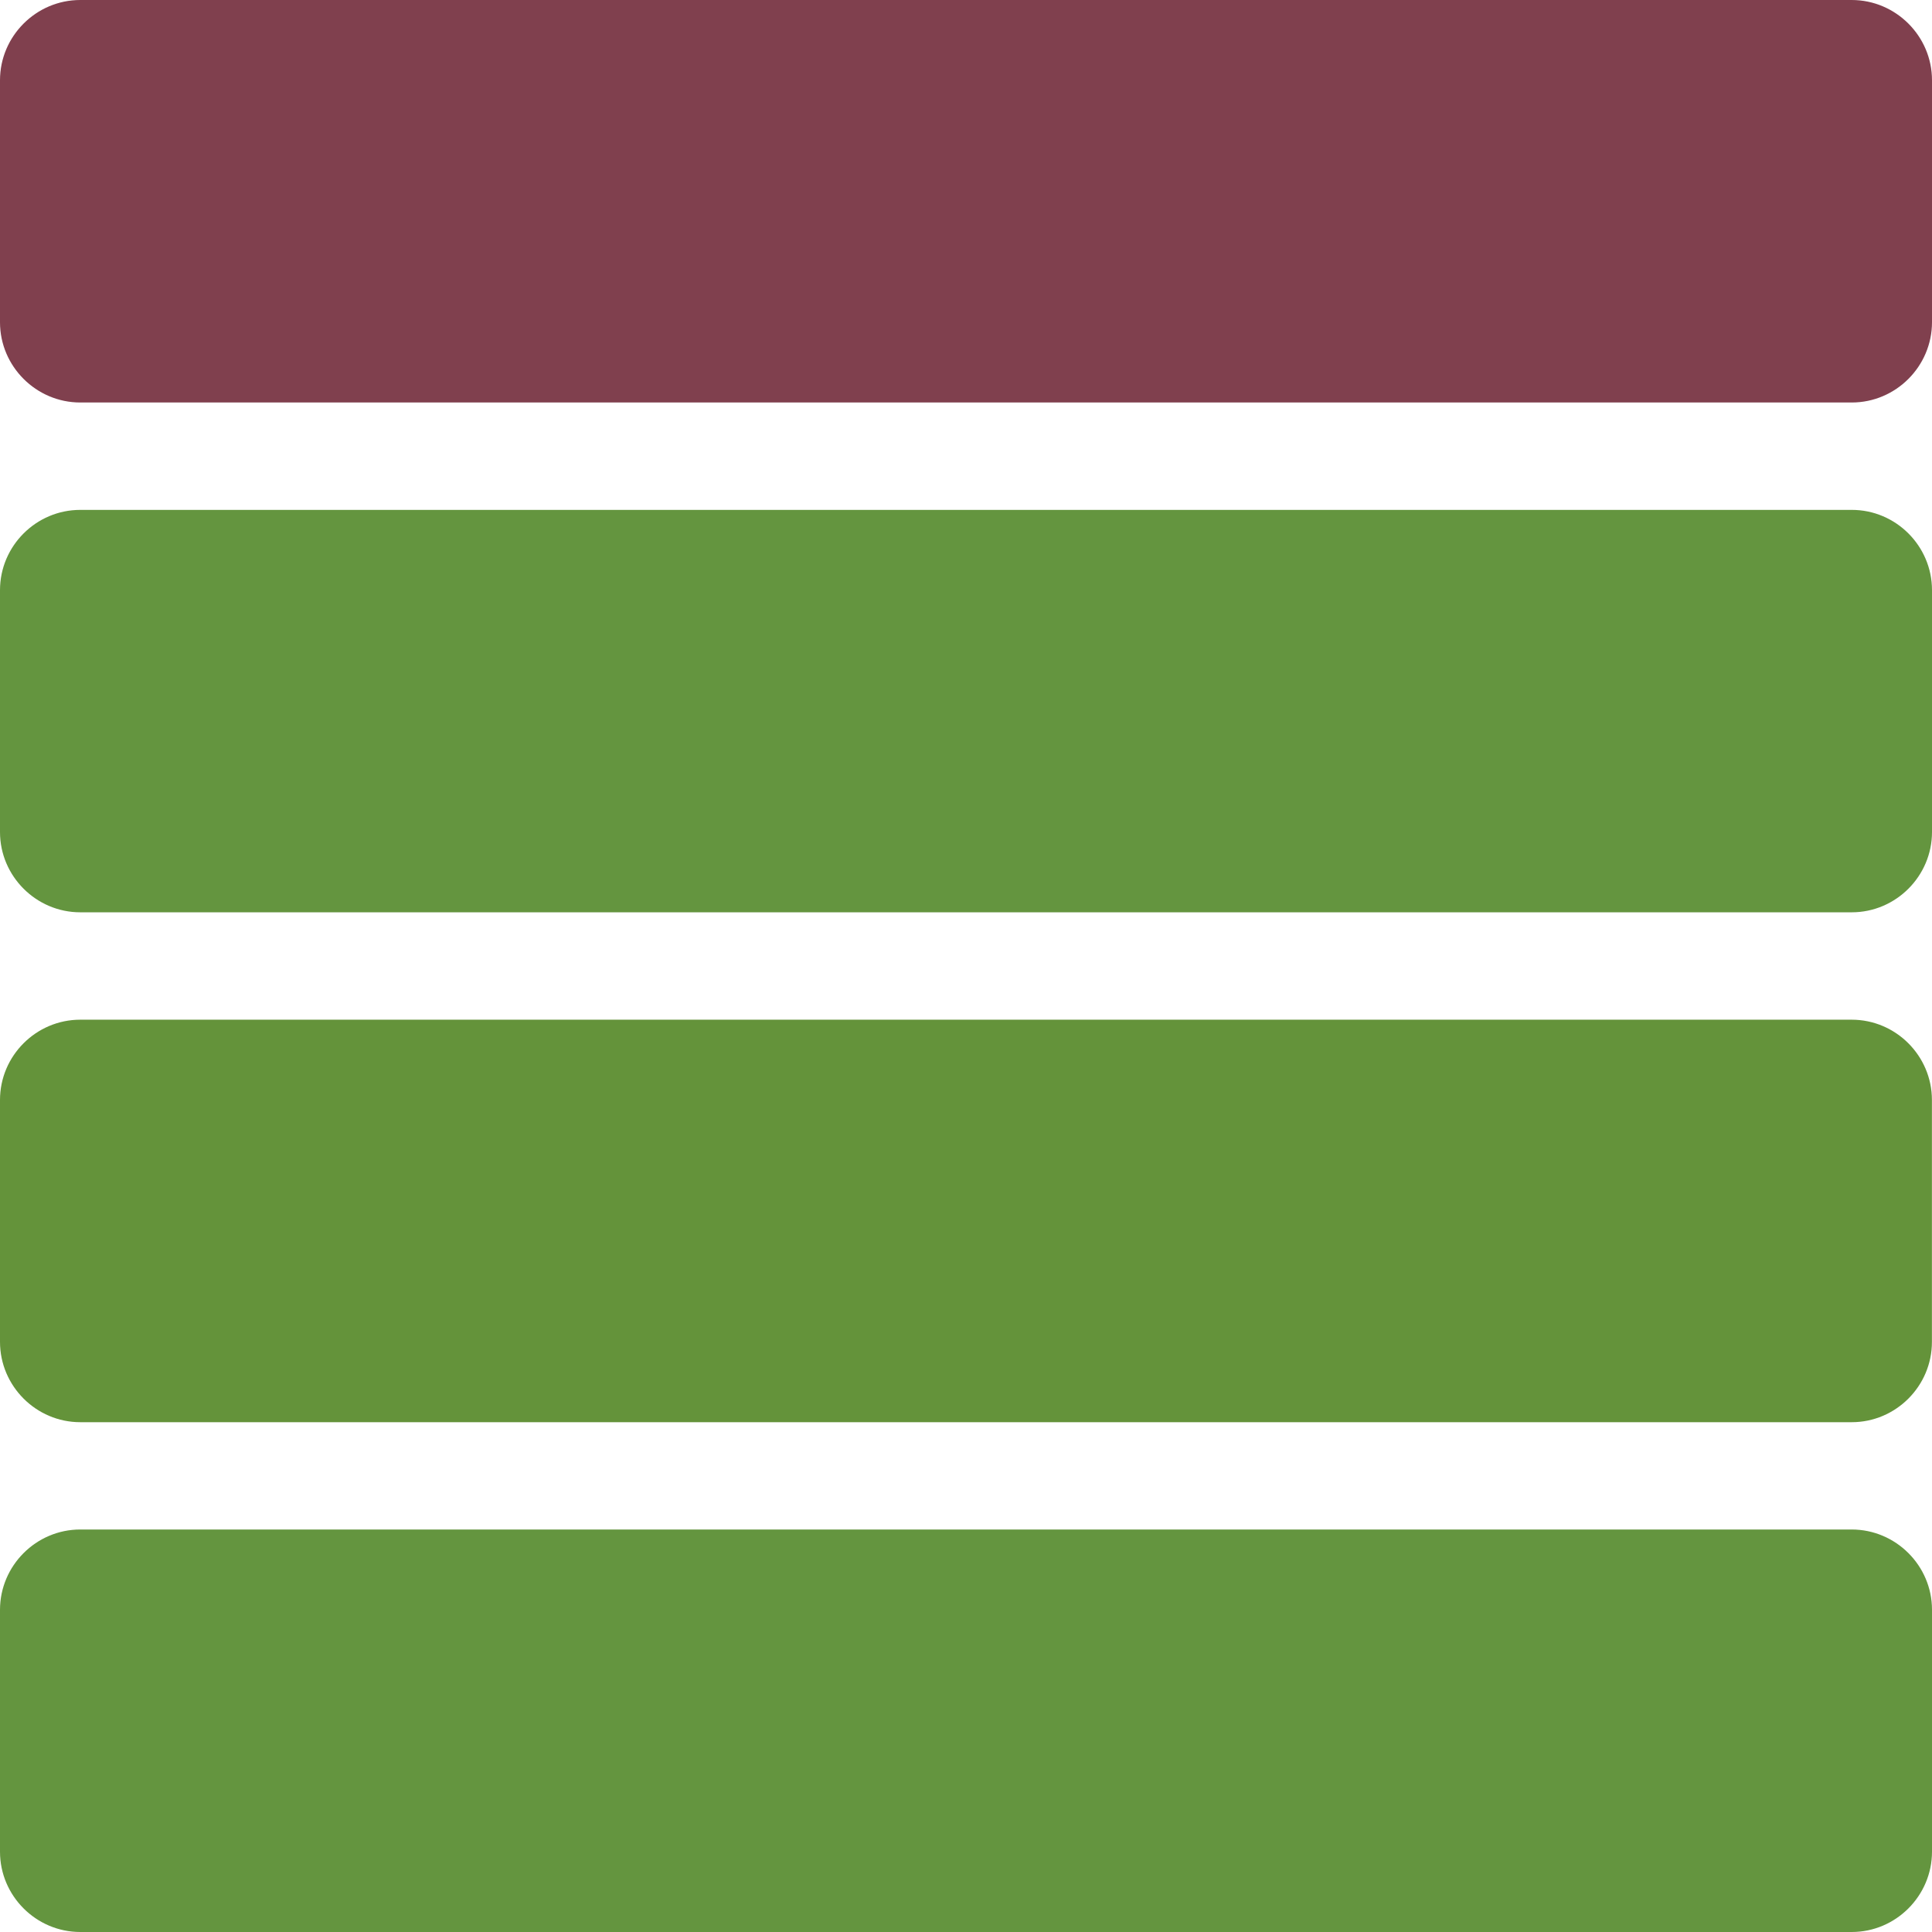
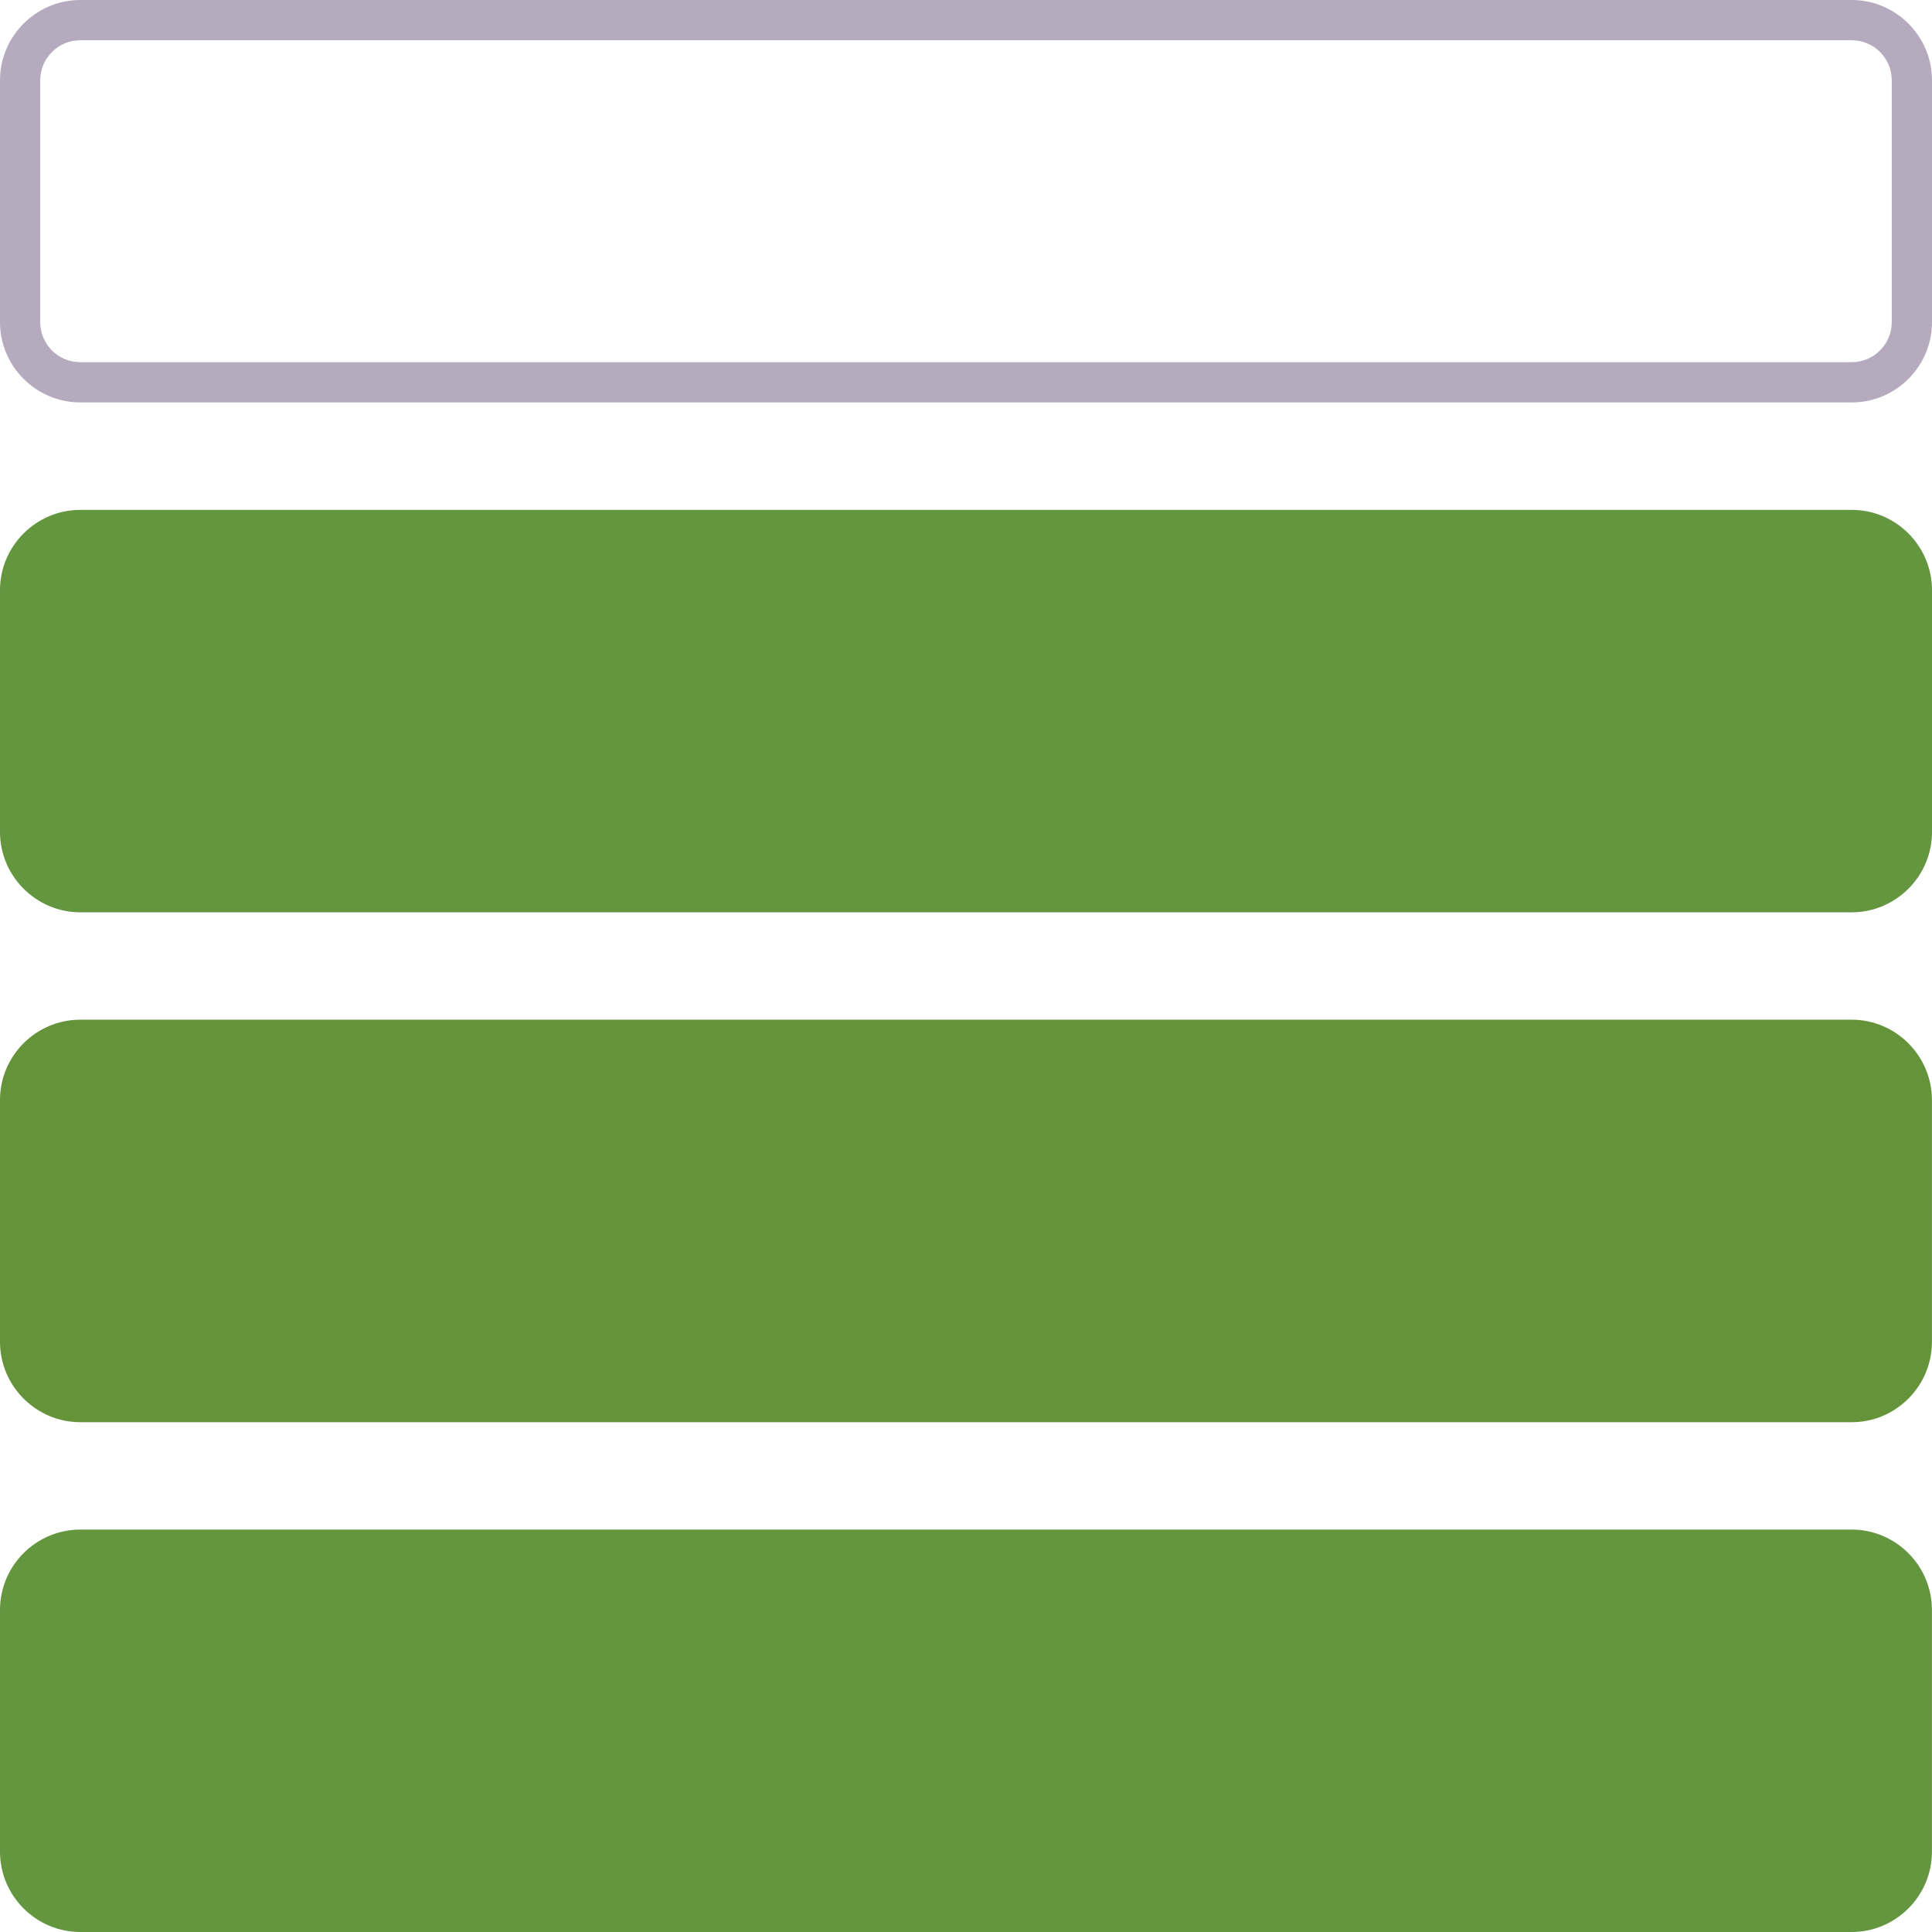
<svg xmlns="http://www.w3.org/2000/svg" version="1.1" id="Layer_1" x="0px" y="0px" viewBox="0 0 24 24" style="enable-background:new 0 0 24 24;" xml:space="preserve">
  <style type="text/css">
- 	.st0{fill:#80404E;}
+ 	.st0{fill:#B6AABF;}
	.st1{fill:#64953F;}
	.st2{fill:#64933A;}
</style>
-   <path class="st0" d="M23.003,5H0.997C0.449,5,0,4.551,0,4.003V0.997C0,0.449,0.449,0,0.997,0l22.005,0  C23.551,0,24,0.449,24,0.997v3.005C24,4.551,23.551,5,23.003,5z" />
+   <g>
+     <path class="st0" d="M23.003,0.5c0.274,0,0.497,0.223,0.497,0.497v3.005   c0,0.274-0.223,0.497-0.497,0.497H0.997C0.723,4.5,0.5,4.277,0.5,4.003V0.997   c0-0.274,0.223-0.497,0.497-0.497H23.003 M23.003-0H0.997C0.449-0,0,0.449,0,0.997v3.005   c0,0.549,0.449,0.997,0.997,0.997h22.005C23.551,5,24,4.551,24,4.003V0.997   C24,0.449,23.551-0,23.003-0L23.003-0z" />
+   </g>
  <path class="st1" d="M23.003,11.333H0.997C0.449,11.333,0,10.884,0,10.336V7.331  c0-0.549,0.449-0.997,0.997-0.997h22.005C23.551,6.333,24,6.782,24,7.331v3.005  C24,10.884,23.551,11.333,23.003,11.333z" />
  <path class="st2" d="M23.003,17.667H0.997C0.449,17.667,0,17.218,0,16.669v-3.005  c0-0.549,0.449-0.997,0.997-0.997h22.005c0.549,0,0.997,0.449,0.997,0.997v3.005  C24,17.218,23.551,17.667,23.003,17.667z" />
-   <path class="st1" d="M23.003,24H0.997C0.449,24,0,23.551,0,23.003v-3.005C0,19.449,0.449,19,0.997,19h22.005  C23.551,19,24,19.449,24,19.997v3.005C24,23.551,23.551,24,23.003,24z" />
+   <path class="st1" d="M23.003,24H0.997C0.449,24,0,23.551,0,23.003v-3.005  c0-0.549,0.449-0.997,0.997-0.997h22.005c0.549,0,0.997,0.449,0.997,0.997v3.005  C24,23.551,23.551,24,23.003,24z" />
</svg>
